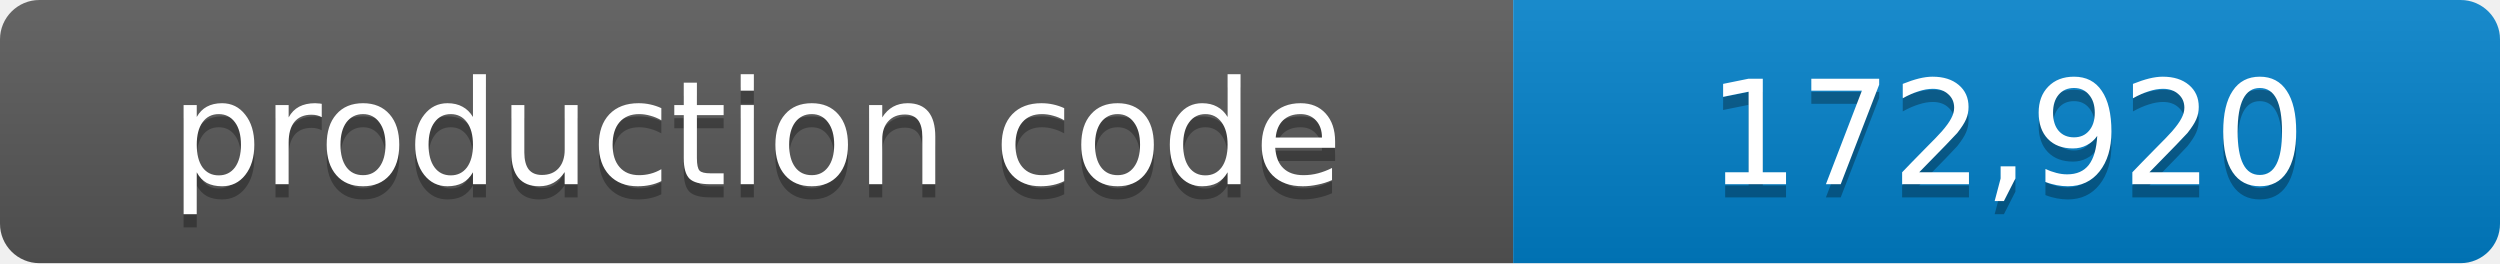
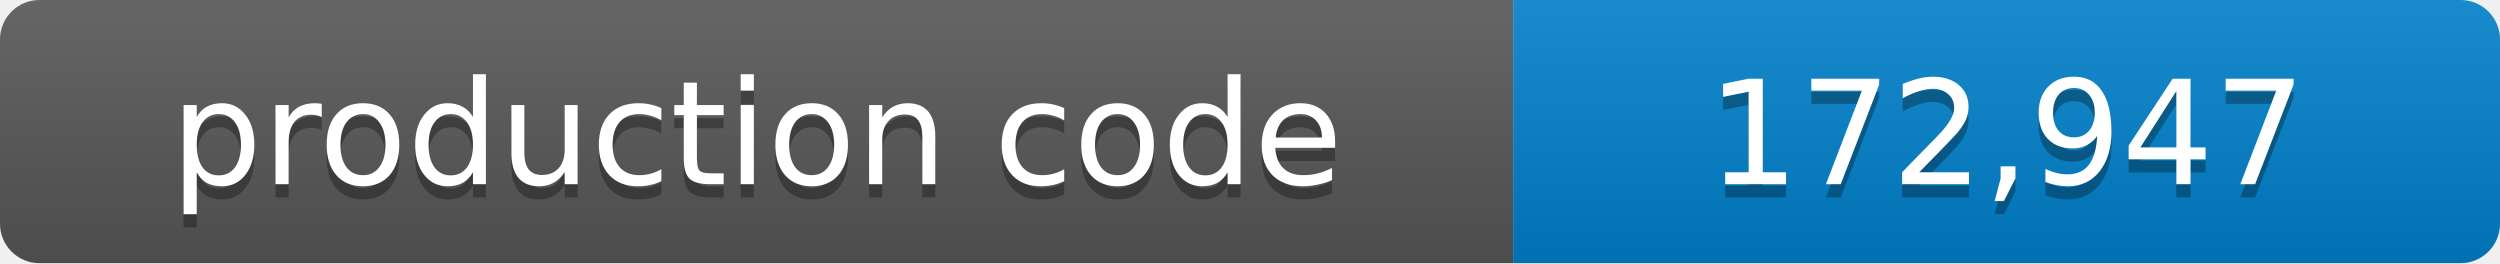
- <svg xmlns="http://www.w3.org/2000/svg" width="190" height="20" role="img" aria-label="production code: 172,920 lines">
+ <svg xmlns="http://www.w3.org/2000/svg" width="190" height="20" role="img" aria-label="production code: 172,947 lines">
  <linearGradient id="shade" x2="0" y2="100%">
    <stop offset="0" stop-color="#fff" stop-opacity=".1" />
    <stop offset="1" stop-opacity=".1" />
  </linearGradient>
  <clipPath id="round">
    <rect width="190" height="20" rx="3" />
  </clipPath>
  <g clip-path="url(#round)">
    <path fill="#555" d="M0 0h115v20H0z" />
    <path fill="#007ec6" d="M115 0h75v20h-75z" />
    <path fill="url(#shade)" d="M0 0h190v20H0z" />
  </g>
  <g fill="#fff" text-anchor="middle" font-family="Verdana,Geneva,DejaVu Sans,sans-serif" font-size="11">
    <text x="57.5" y="15" fill="#010101" fill-opacity=".3">production code</text>
    <text x="57.5" y="14">production code</text>
-     <text x="152.5" y="15" fill="#010101" fill-opacity=".3">172,920</text>
-     <text x="152.5" y="14">172,920</text>
+     <text x="152.5" y="15" fill="#010101" fill-opacity=".3">172,947</text>
+     <text x="152.5" y="14">172,947</text>
  </g>
</svg>
